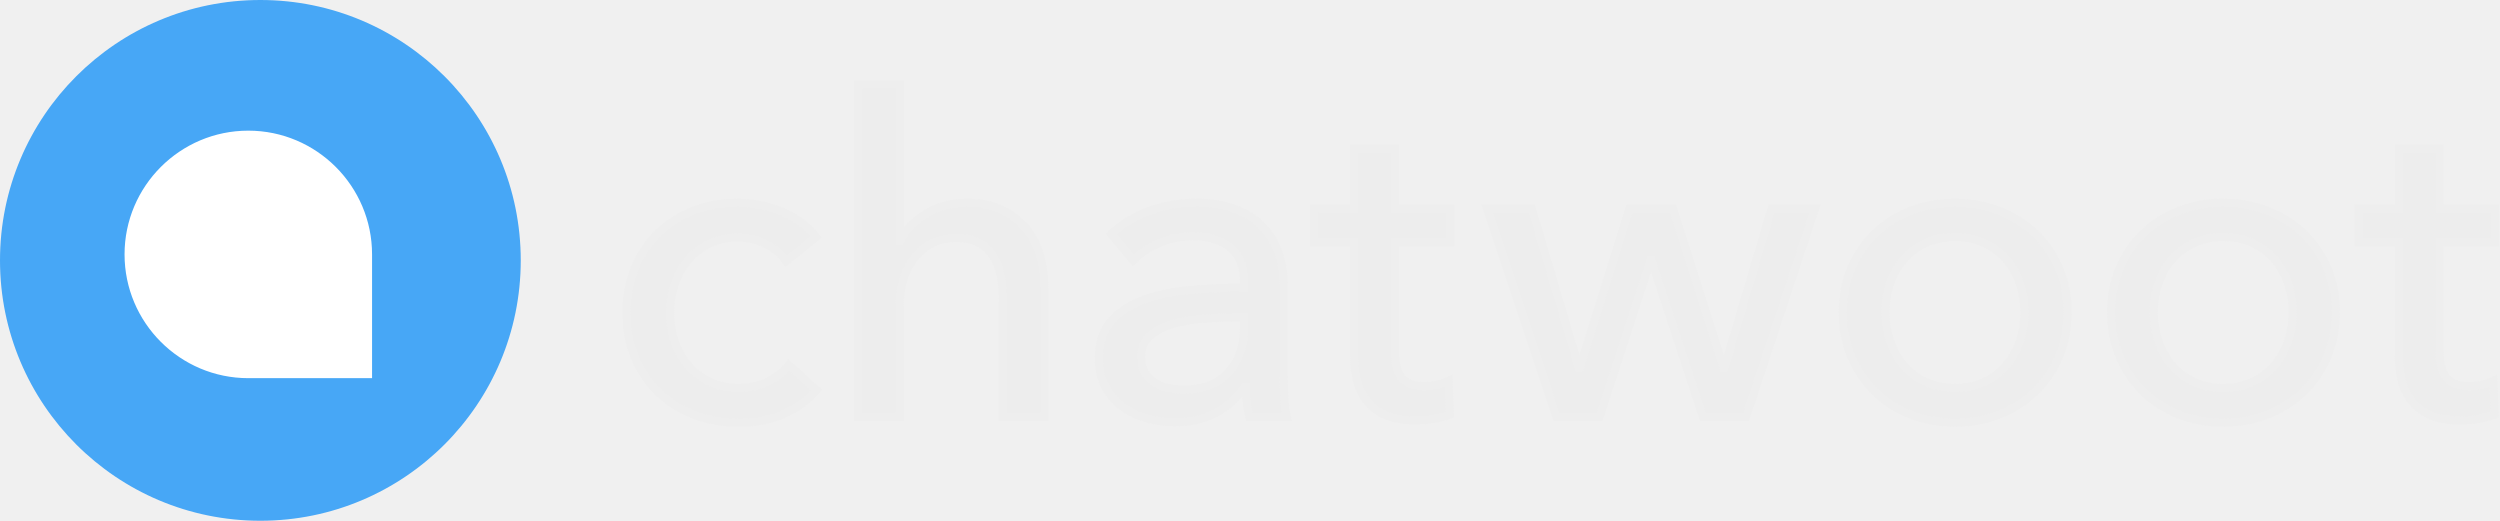
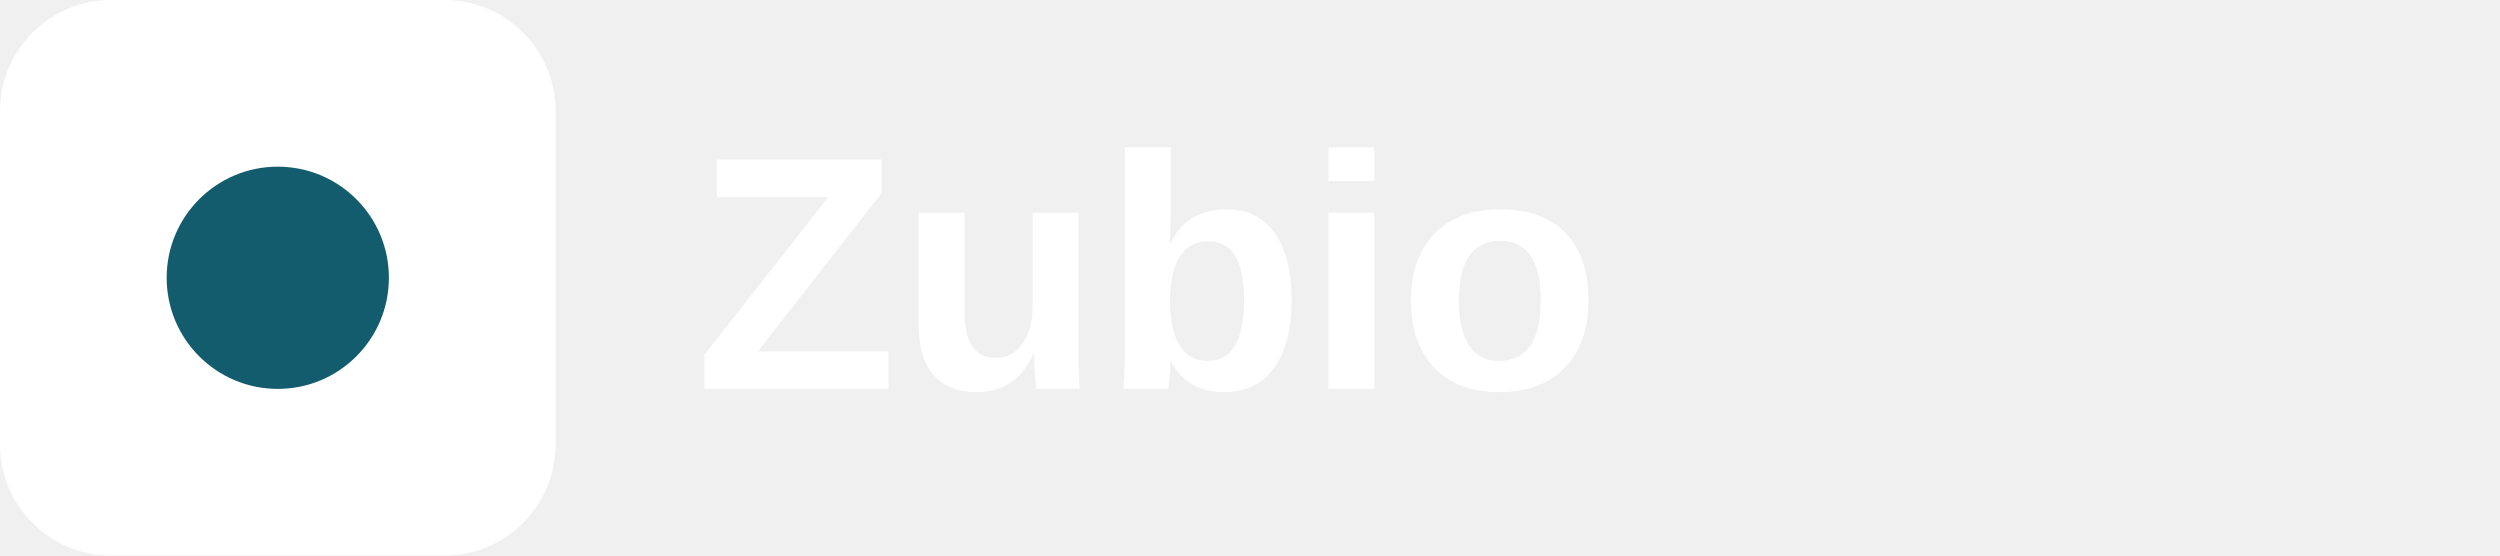
- <svg xmlns="http://www.w3.org/2000/svg" width="2458px" height="512px" viewBox="0 0 2458 512" version="1.1">
-   <g id="Page-1" stroke="none" stroke-width="1" fill="none" fill-rule="evenodd">
-     <g id="logo" fill-rule="nonzero">
-       <g id="woot-log">
-         <circle id="Oval" fill="#47A7F6" cx="256" cy="256" r="256" />
-         <path d="M362.808,368.808 L244.123,368.808 C178.699,368.808 125.457,315.562 125.457,250.122 C125.457,184.703 178.699,131.457 244.124,131.457 C309.565,131.457 362.808,184.703 362.808,250.122 L362.808,368.808 Z" id="Fill-1" stroke="#FFFFFF" stroke-width="6" fill="#FFFFFF" />
-       </g>
-       <path d="M772.982,256.848 C768.658,250.217 762.171,244.667 753.522,240.198 C744.872,235.73 735.647,233.495 725.844,233.495 C715.177,233.495 705.735,235.513 697.518,239.55 C689.302,243.586 682.31,248.992 676.544,255.767 C670.778,262.542 666.381,270.398 663.354,279.336 C660.327,288.273 658.813,297.643 658.813,307.446 C658.813,317.248 660.327,326.618 663.354,335.555 C666.381,344.493 670.778,352.349 676.544,359.124 C682.31,365.899 689.374,371.305 697.735,375.341 C706.095,379.378 715.609,381.396 726.277,381.396 C736.656,381.396 746.098,379.378 754.603,375.341 C763.108,371.305 770.099,365.827 775.577,358.908 L802.822,383.558 C794.173,393.649 783.361,401.505 770.387,407.127 C757.414,412.749 742.71,415.56 726.277,415.56 C710.42,415.56 695.789,412.965 682.382,407.776 C668.976,402.586 657.372,395.307 647.569,385.937 C637.767,376.567 630.055,365.251 624.433,351.989 C618.811,338.727 616,323.879 616,307.446 C616,291.3 618.739,276.597 624.217,263.335 C629.695,250.073 637.335,238.685 647.137,229.171 C656.939,219.657 668.544,212.305 681.95,207.115 C695.356,201.926 709.843,199.331 725.412,199.331 C739.827,199.331 754.17,202.214 768.441,207.98 C782.713,213.746 794.028,222.107 802.389,233.063 L772.982,256.848 Z M885.421,236.09 C890.322,225.999 898.683,217.35 910.504,210.143 C922.324,202.935 935.586,199.331 950.29,199.331 C963.552,199.331 974.94,201.565 984.454,206.034 C993.968,210.503 1001.896,216.485 1008.239,223.981 C1014.582,231.477 1019.267,240.27 1022.294,250.361 C1025.321,260.452 1026.835,271.263 1026.835,282.795 L1026.835,409.938 L986.184,409.938 L986.184,296.634 C986.184,288.273 985.535,280.345 984.238,272.849 C982.94,265.353 980.562,258.722 977.102,252.956 C973.643,247.19 968.958,242.577 963.047,239.117 C957.137,235.658 949.425,233.928 939.911,233.928 C923.766,233.928 910.504,240.054 900.125,252.307 C889.746,264.56 884.556,280.921 884.556,301.391 L884.556,409.938 L843.905,409.938 L843.905,83 L884.556,83 L884.556,236.09 L885.421,236.09 Z M1223.171,277.174 C1223.171,261.893 1218.558,250.577 1209.332,243.226 C1200.106,235.874 1187.853,232.198 1172.573,232.198 C1161.041,232.198 1150.157,234.432 1139.923,238.901 C1129.688,243.37 1121.111,249.064 1114.191,255.983 L1092.568,230.036 C1102.659,220.522 1114.984,213.026 1129.544,207.548 C1144.103,202.07 1159.743,199.331 1176.465,199.331 C1191.169,199.331 1203.926,201.421 1214.738,205.602 C1225.549,209.782 1234.415,215.476 1241.334,222.684 C1248.253,229.892 1253.443,238.396 1256.902,248.199 C1260.362,258.001 1262.092,268.524 1262.092,279.768 L1262.092,369.287 C1262.092,376.206 1262.308,383.486 1262.741,391.126 C1263.173,398.766 1263.966,405.037 1265.119,409.938 L1228.36,409.938 C1226.054,400.136 1224.9,390.333 1224.9,380.531 L1223.603,380.531 C1216.107,391.487 1206.665,399.991 1195.277,406.046 C1183.889,412.1 1170.411,415.128 1154.842,415.128 C1146.77,415.128 1138.337,414.046 1129.544,411.884 C1120.75,409.722 1112.75,406.19 1105.542,401.289 C1098.334,396.388 1092.352,389.901 1087.595,381.828 C1082.838,373.756 1080.46,363.809 1080.46,351.989 C1080.46,336.42 1084.64,324.095 1093.001,315.014 C1101.362,305.932 1112.317,299.013 1125.868,294.256 C1139.418,289.499 1154.698,286.399 1171.708,284.958 C1188.718,283.516 1205.872,282.795 1223.171,282.795 L1223.171,277.174 Z M1213.224,312.203 C1203.133,312.203 1192.682,312.635 1181.871,313.5 C1171.059,314.365 1161.257,316.095 1152.464,318.689 C1143.67,321.284 1136.391,325.176 1130.625,330.366 C1124.859,335.555 1121.976,342.475 1121.976,351.124 C1121.976,357.178 1123.201,362.224 1125.651,366.26 C1128.102,370.296 1131.345,373.612 1135.382,376.206 C1139.418,378.801 1143.887,380.603 1148.788,381.612 C1153.689,382.621 1158.734,383.126 1163.924,383.126 C1182.952,383.126 1197.584,377.432 1207.818,366.044 C1218.053,354.655 1223.171,340.312 1223.171,323.014 L1223.171,312.203 L1213.224,312.203 Z M1425.993,238.252 L1371.504,238.252 L1371.504,345.069 C1371.504,357.467 1373.81,366.332 1378.423,371.666 C1383.036,376.999 1390.388,379.666 1400.478,379.666 C1404.226,379.666 1408.263,379.234 1412.587,378.369 C1416.912,377.504 1420.804,376.206 1424.264,374.477 L1425.561,407.776 C1420.66,409.506 1415.254,410.875 1409.344,411.884 C1403.433,412.893 1397.307,413.398 1390.964,413.398 C1371.648,413.398 1356.872,408.064 1346.637,397.397 C1336.402,386.729 1331.285,370.729 1331.285,349.394 L1331.285,238.252 L1291.931,238.252 L1291.931,204.953 L1331.285,204.953 L1331.285,146.139 L1371.504,146.139 L1371.504,204.953 L1425.993,204.953 L1425.993,238.252 Z M1506.078,204.953 L1552.351,361.503 L1553.216,361.503 L1602.083,204.953 L1644.897,204.953 L1694.629,361.503 L1695.494,361.503 L1741.767,204.953 L1784.581,204.953 L1716.685,409.938 L1674.304,409.938 L1623.706,255.983 L1622.841,255.983 L1572.676,409.938 L1530.295,409.938 L1461.967,204.953 L1506.078,204.953 Z M2032.811,307.013 C2032.811,322.87 2030,337.429 2024.378,350.691 C2018.756,363.953 2010.972,375.413 2001.026,385.072 C1991.079,394.73 1979.331,402.226 1965.78,407.56 C1952.23,412.893 1937.671,415.56 1922.102,415.56 C1906.534,415.56 1891.974,412.893 1878.424,407.56 C1864.873,402.226 1853.197,394.73 1843.395,385.072 C1833.592,375.413 1825.88,363.953 1820.258,350.691 C1814.636,337.429 1811.825,322.87 1811.825,307.013 C1811.825,291.156 1814.636,276.669 1820.258,263.551 C1825.88,250.433 1833.592,239.117 1843.395,229.603 C1853.197,220.089 1864.873,212.665 1878.424,207.332 C1891.974,201.998 1906.534,199.331 1922.102,199.331 C1937.671,199.331 1952.23,201.998 1965.78,207.332 C1979.331,212.665 1991.079,220.089 2001.026,229.603 C2010.972,239.117 2018.756,250.433 2024.378,263.551 C2030,276.669 2032.811,291.156 2032.811,307.013 Z M1990.43,307.013 C1990.43,297.211 1988.917,287.841 1985.89,278.903 C1982.862,269.966 1978.466,262.11 1972.7,255.334 C1966.934,248.559 1959.798,243.154 1951.293,239.117 C1942.788,235.081 1933.058,233.063 1922.102,233.063 C1911.146,233.063 1901.416,235.081 1892.911,239.117 C1884.406,243.154 1877.271,248.559 1871.505,255.334 C1865.738,262.11 1861.342,269.966 1858.315,278.903 C1855.287,287.841 1853.774,297.211 1853.774,307.013 C1853.774,316.816 1855.287,326.185 1858.315,335.123 C1861.342,344.06 1865.738,351.989 1871.505,358.908 C1877.271,365.827 1884.406,371.305 1892.911,375.341 C1901.416,379.378 1911.146,381.396 1922.102,381.396 C1933.058,381.396 1942.788,379.378 1951.293,375.341 C1959.798,371.305 1966.934,365.827 1972.7,358.908 C1978.466,351.989 1982.862,344.06 1985.89,335.123 C1988.917,326.185 1990.43,316.816 1990.43,307.013 Z M2296.611,307.013 C2296.611,322.87 2293.8,337.429 2288.178,350.691 C2282.556,363.953 2274.771,375.413 2264.825,385.072 C2254.878,394.73 2243.13,402.226 2229.58,407.56 C2216.029,412.893 2201.47,415.56 2185.901,415.56 C2170.333,415.56 2155.774,412.893 2142.223,407.56 C2128.673,402.226 2116.996,394.73 2107.194,385.072 C2097.392,375.413 2089.68,363.953 2084.058,350.691 C2078.436,337.429 2075.625,322.87 2075.625,307.013 C2075.625,291.156 2078.436,276.669 2084.058,263.551 C2089.68,250.433 2097.392,239.117 2107.194,229.603 C2116.996,220.089 2128.673,212.665 2142.223,207.332 C2155.774,201.998 2170.333,199.331 2185.901,199.331 C2201.47,199.331 2216.029,201.998 2229.58,207.332 C2243.13,212.665 2254.878,220.089 2264.825,229.603 C2274.771,239.117 2282.556,250.433 2288.178,263.551 C2293.8,276.669 2296.611,291.156 2296.611,307.013 Z M2254.23,307.013 C2254.23,297.211 2252.716,287.841 2249.689,278.903 C2246.662,269.966 2242.265,262.11 2236.499,255.334 C2230.733,248.559 2223.597,243.154 2215.092,239.117 C2206.587,235.081 2196.857,233.063 2185.901,233.063 C2174.946,233.063 2165.215,235.081 2156.71,239.117 C2148.205,243.154 2141.07,248.559 2135.304,255.334 C2129.538,262.11 2125.141,269.966 2122.114,278.903 C2119.087,287.841 2117.573,297.211 2117.573,307.013 C2117.573,316.816 2119.087,326.185 2122.114,335.123 C2125.141,344.06 2129.538,351.989 2135.304,358.908 C2141.07,365.827 2148.205,371.305 2156.71,375.341 C2165.215,379.378 2174.946,381.396 2185.901,381.396 C2196.857,381.396 2206.587,379.378 2215.092,375.341 C2223.597,371.305 2230.733,365.827 2236.499,358.908 C2242.265,351.989 2246.662,344.06 2249.689,335.123 C2252.716,326.185 2254.23,316.816 2254.23,307.013 Z M2453.16,238.252 L2398.671,238.252 L2398.671,345.069 C2398.671,357.467 2400.977,366.332 2405.59,371.666 C2410.203,376.999 2417.554,379.666 2427.645,379.666 C2431.393,379.666 2435.429,379.234 2439.754,378.369 C2444.079,377.504 2447.971,376.206 2451.43,374.477 L2452.728,407.776 C2447.827,409.506 2442.421,410.875 2436.511,411.884 C2430.6,412.893 2424.474,413.398 2418.131,413.398 C2398.815,413.398 2384.039,408.064 2373.804,397.397 C2363.569,386.729 2358.452,370.729 2358.452,349.394 L2358.452,238.252 L2319.098,238.252 L2319.098,204.953 L2358.452,204.953 L2358.452,146.139 L2398.671,146.139 L2398.671,204.953 L2453.16,204.953 L2453.16,238.252 Z" id="chatwoot" stroke="#EEEEEE" stroke-width="8" fill="#EDEDED" />
-     </g>
-   </g>
+ <svg xmlns="http://www.w3.org/2000/svg" width="180" height="40" viewBox="0 0 180 40">
+   <rect x="0" y="0" width="40" height="40" rx="8" fill="#FFFFFF" />
+   <text x="50" y="28" font-family="Arial, sans-serif" font-size="24" font-weight="bold" fill="#FFFFFF">Zubio</text>
+   <circle cx="20" cy="20" r="8" fill="#125C6D" />
</svg>
